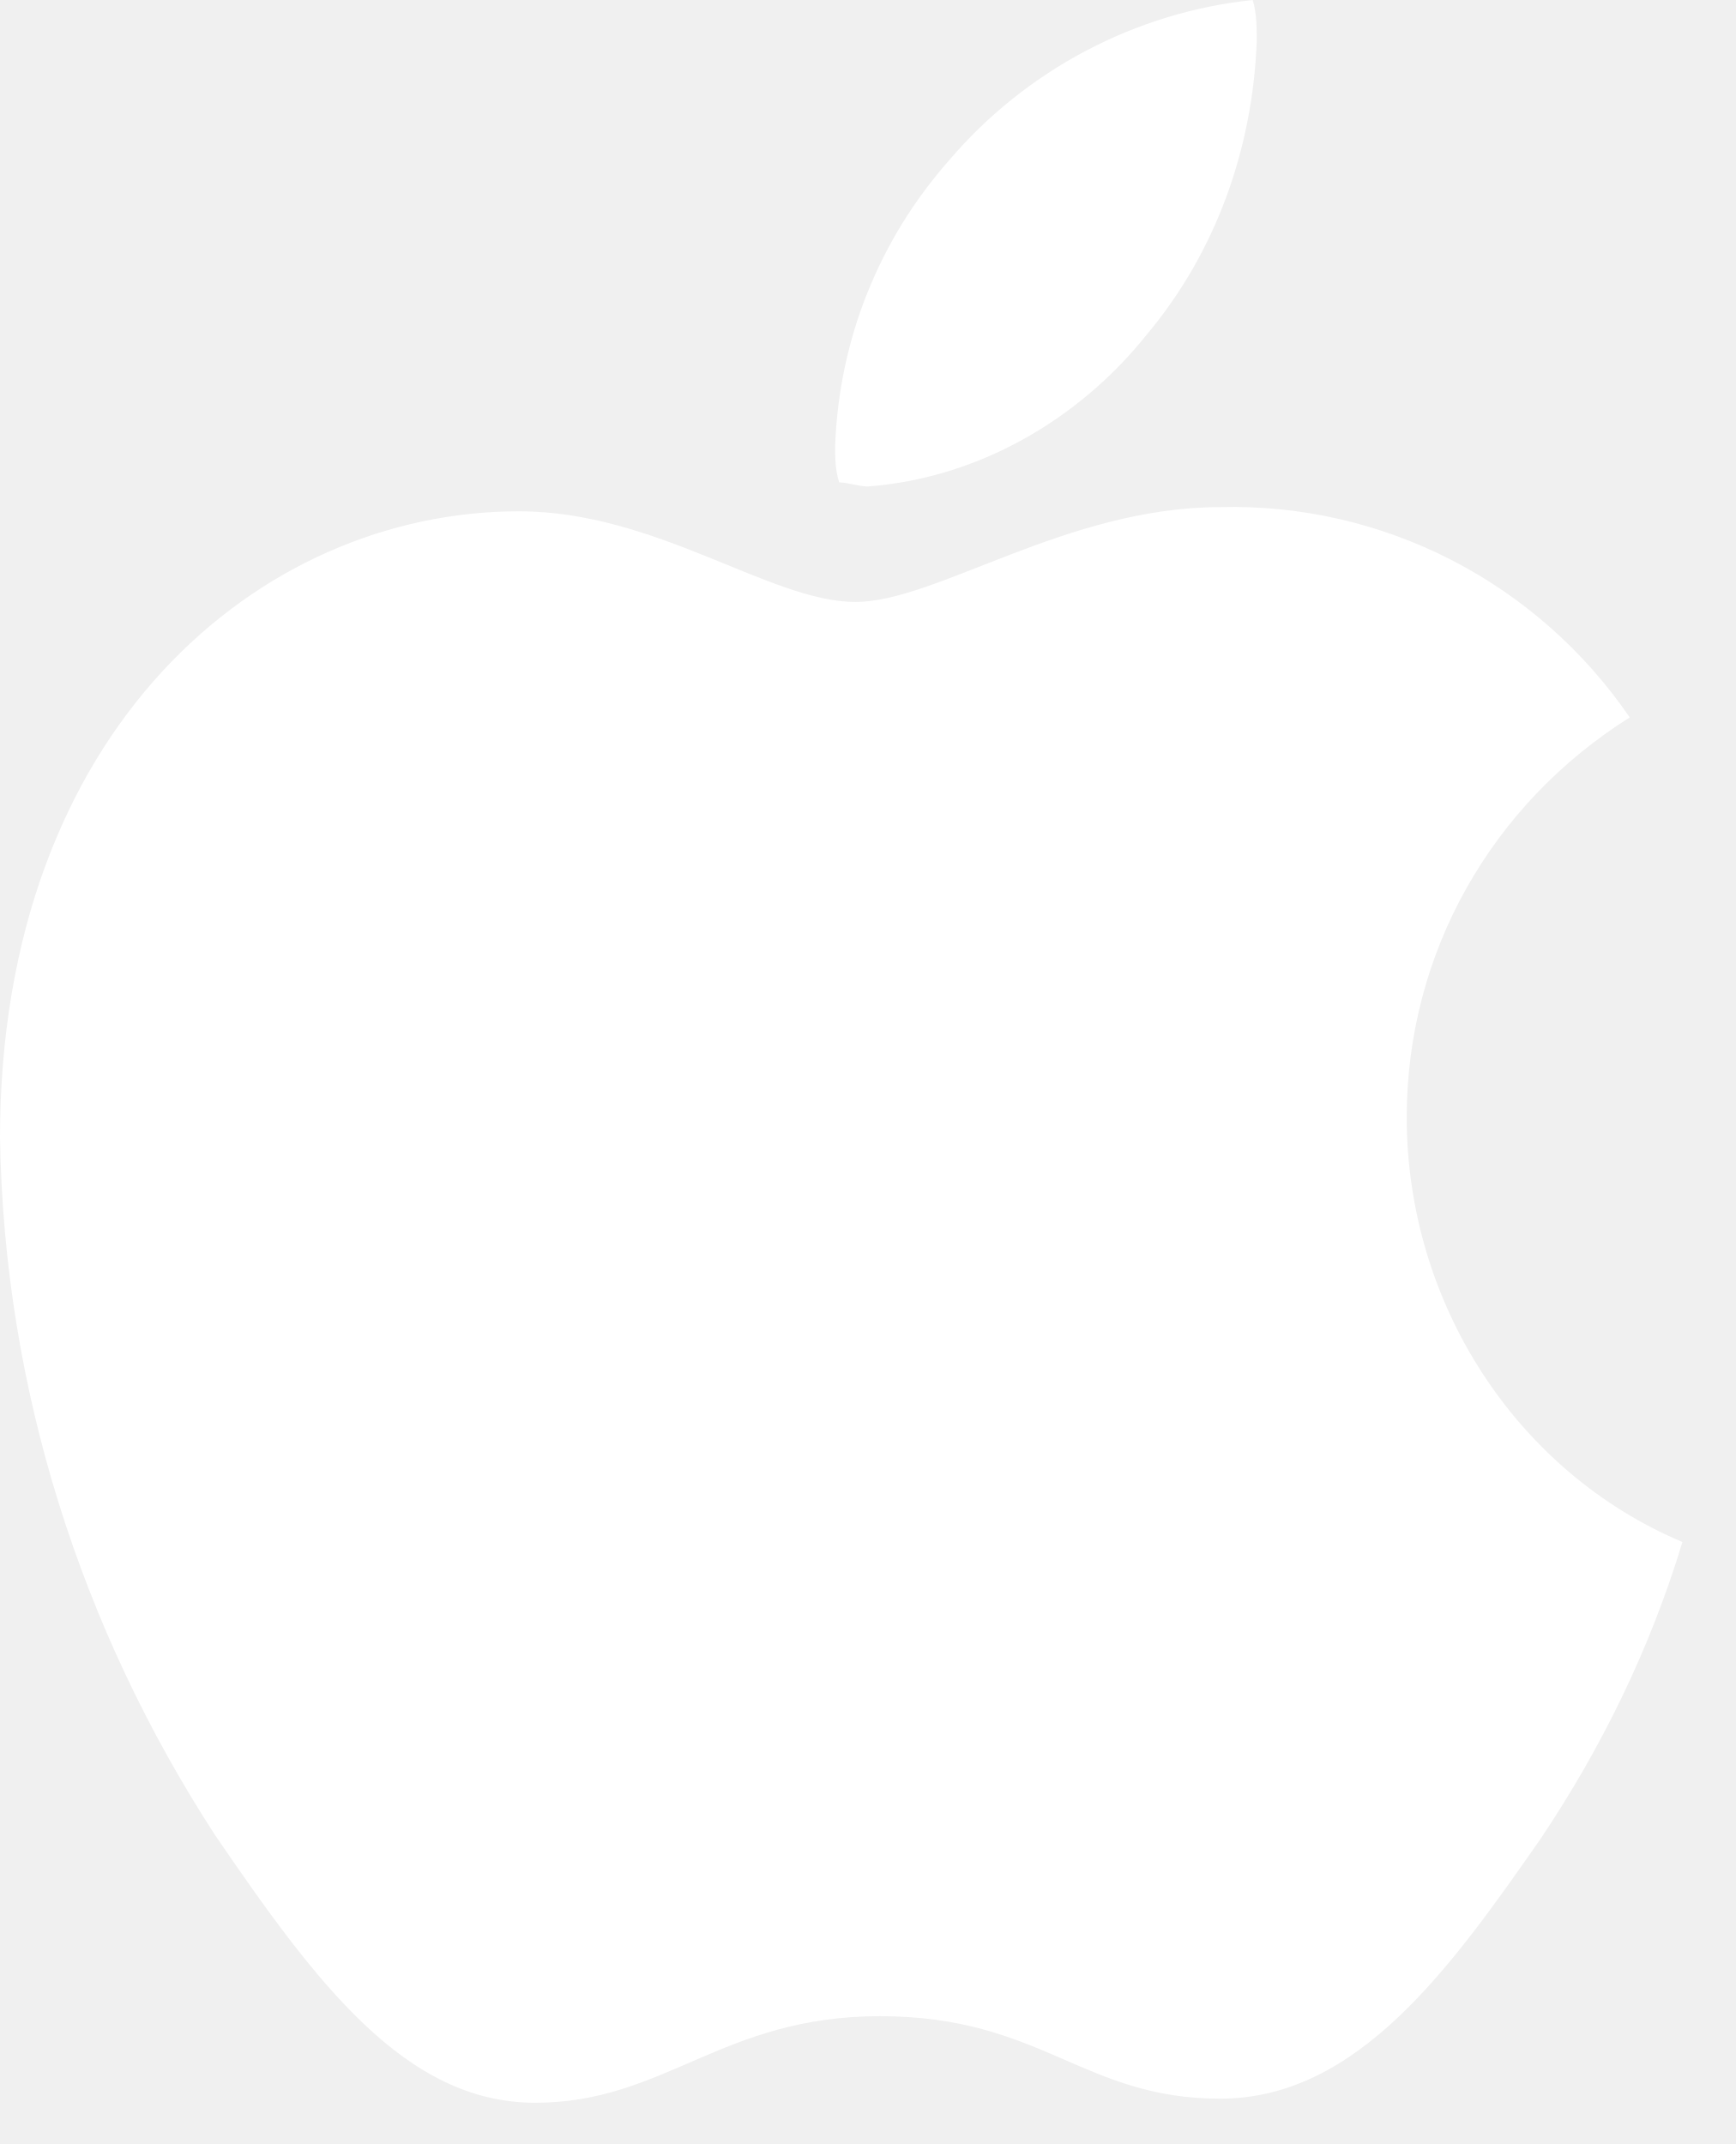
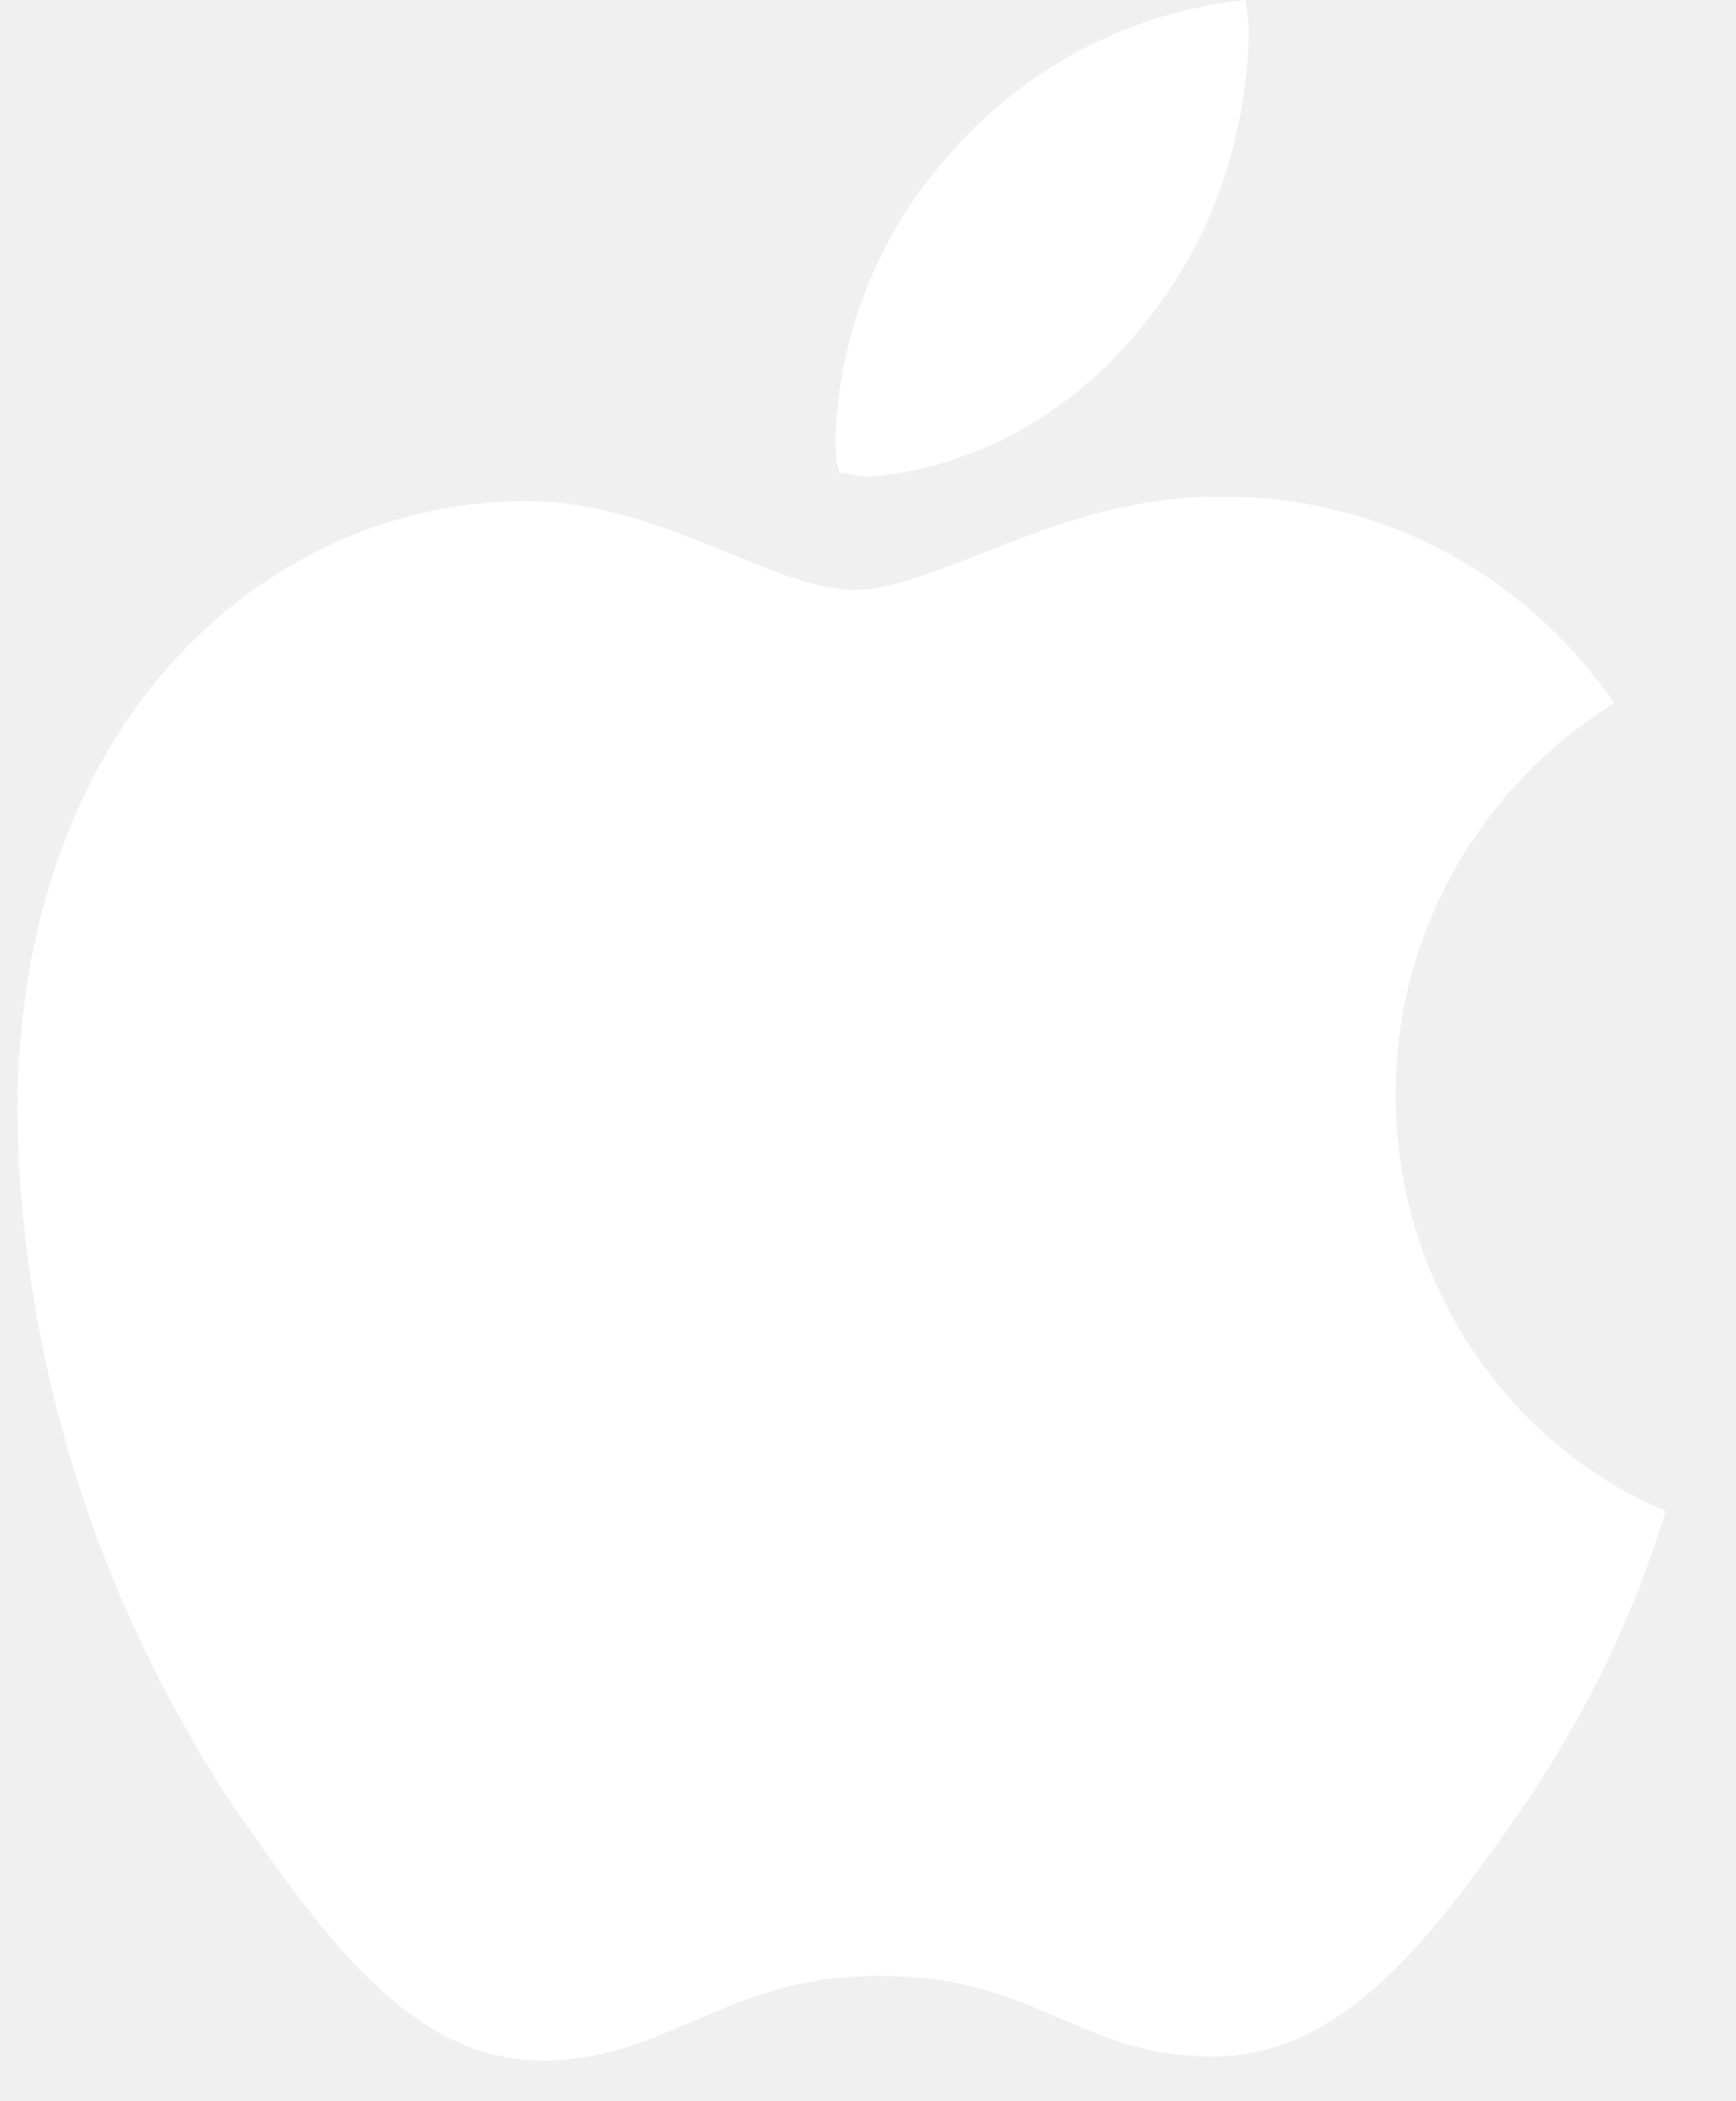
- <svg xmlns="http://www.w3.org/2000/svg" width="17" height="21" viewBox="0 0 17 21" fill="none">
+ <svg xmlns="http://www.w3.org/2000/svg" width="19" height="23" viewBox="0 0 17 21" fill="none">
  <path d="M15.961 7.027C14.611 7.875 13.777 9.329 13.777 10.944C13.777 12.762 14.849 14.417 16.477 15.104C16.159 16.154 15.683 17.123 15.087 18.012C14.214 19.264 13.301 20.556 11.951 20.556C10.601 20.556 10.204 19.748 8.616 19.748C7.067 19.748 6.511 20.596 5.241 20.596C3.97 20.596 3.097 19.425 2.104 17.971C0.794 15.952 0.04 13.61 0 11.146C0 7.148 2.541 5.008 5.082 5.008C6.432 5.008 7.544 5.896 8.377 5.896C9.172 5.896 10.442 4.967 11.951 4.967C13.539 4.927 15.048 5.694 15.961 7.027ZM11.236 3.271C11.911 2.463 12.268 1.454 12.308 0.404C12.308 0.283 12.308 0.121 12.268 0C11.117 0.121 10.045 0.687 9.291 1.575C8.616 2.342 8.219 3.312 8.179 4.362C8.179 4.483 8.179 4.604 8.219 4.725C8.298 4.725 8.417 4.765 8.497 4.765C9.569 4.685 10.561 4.119 11.236 3.271Z" fill="white" />
</svg>
